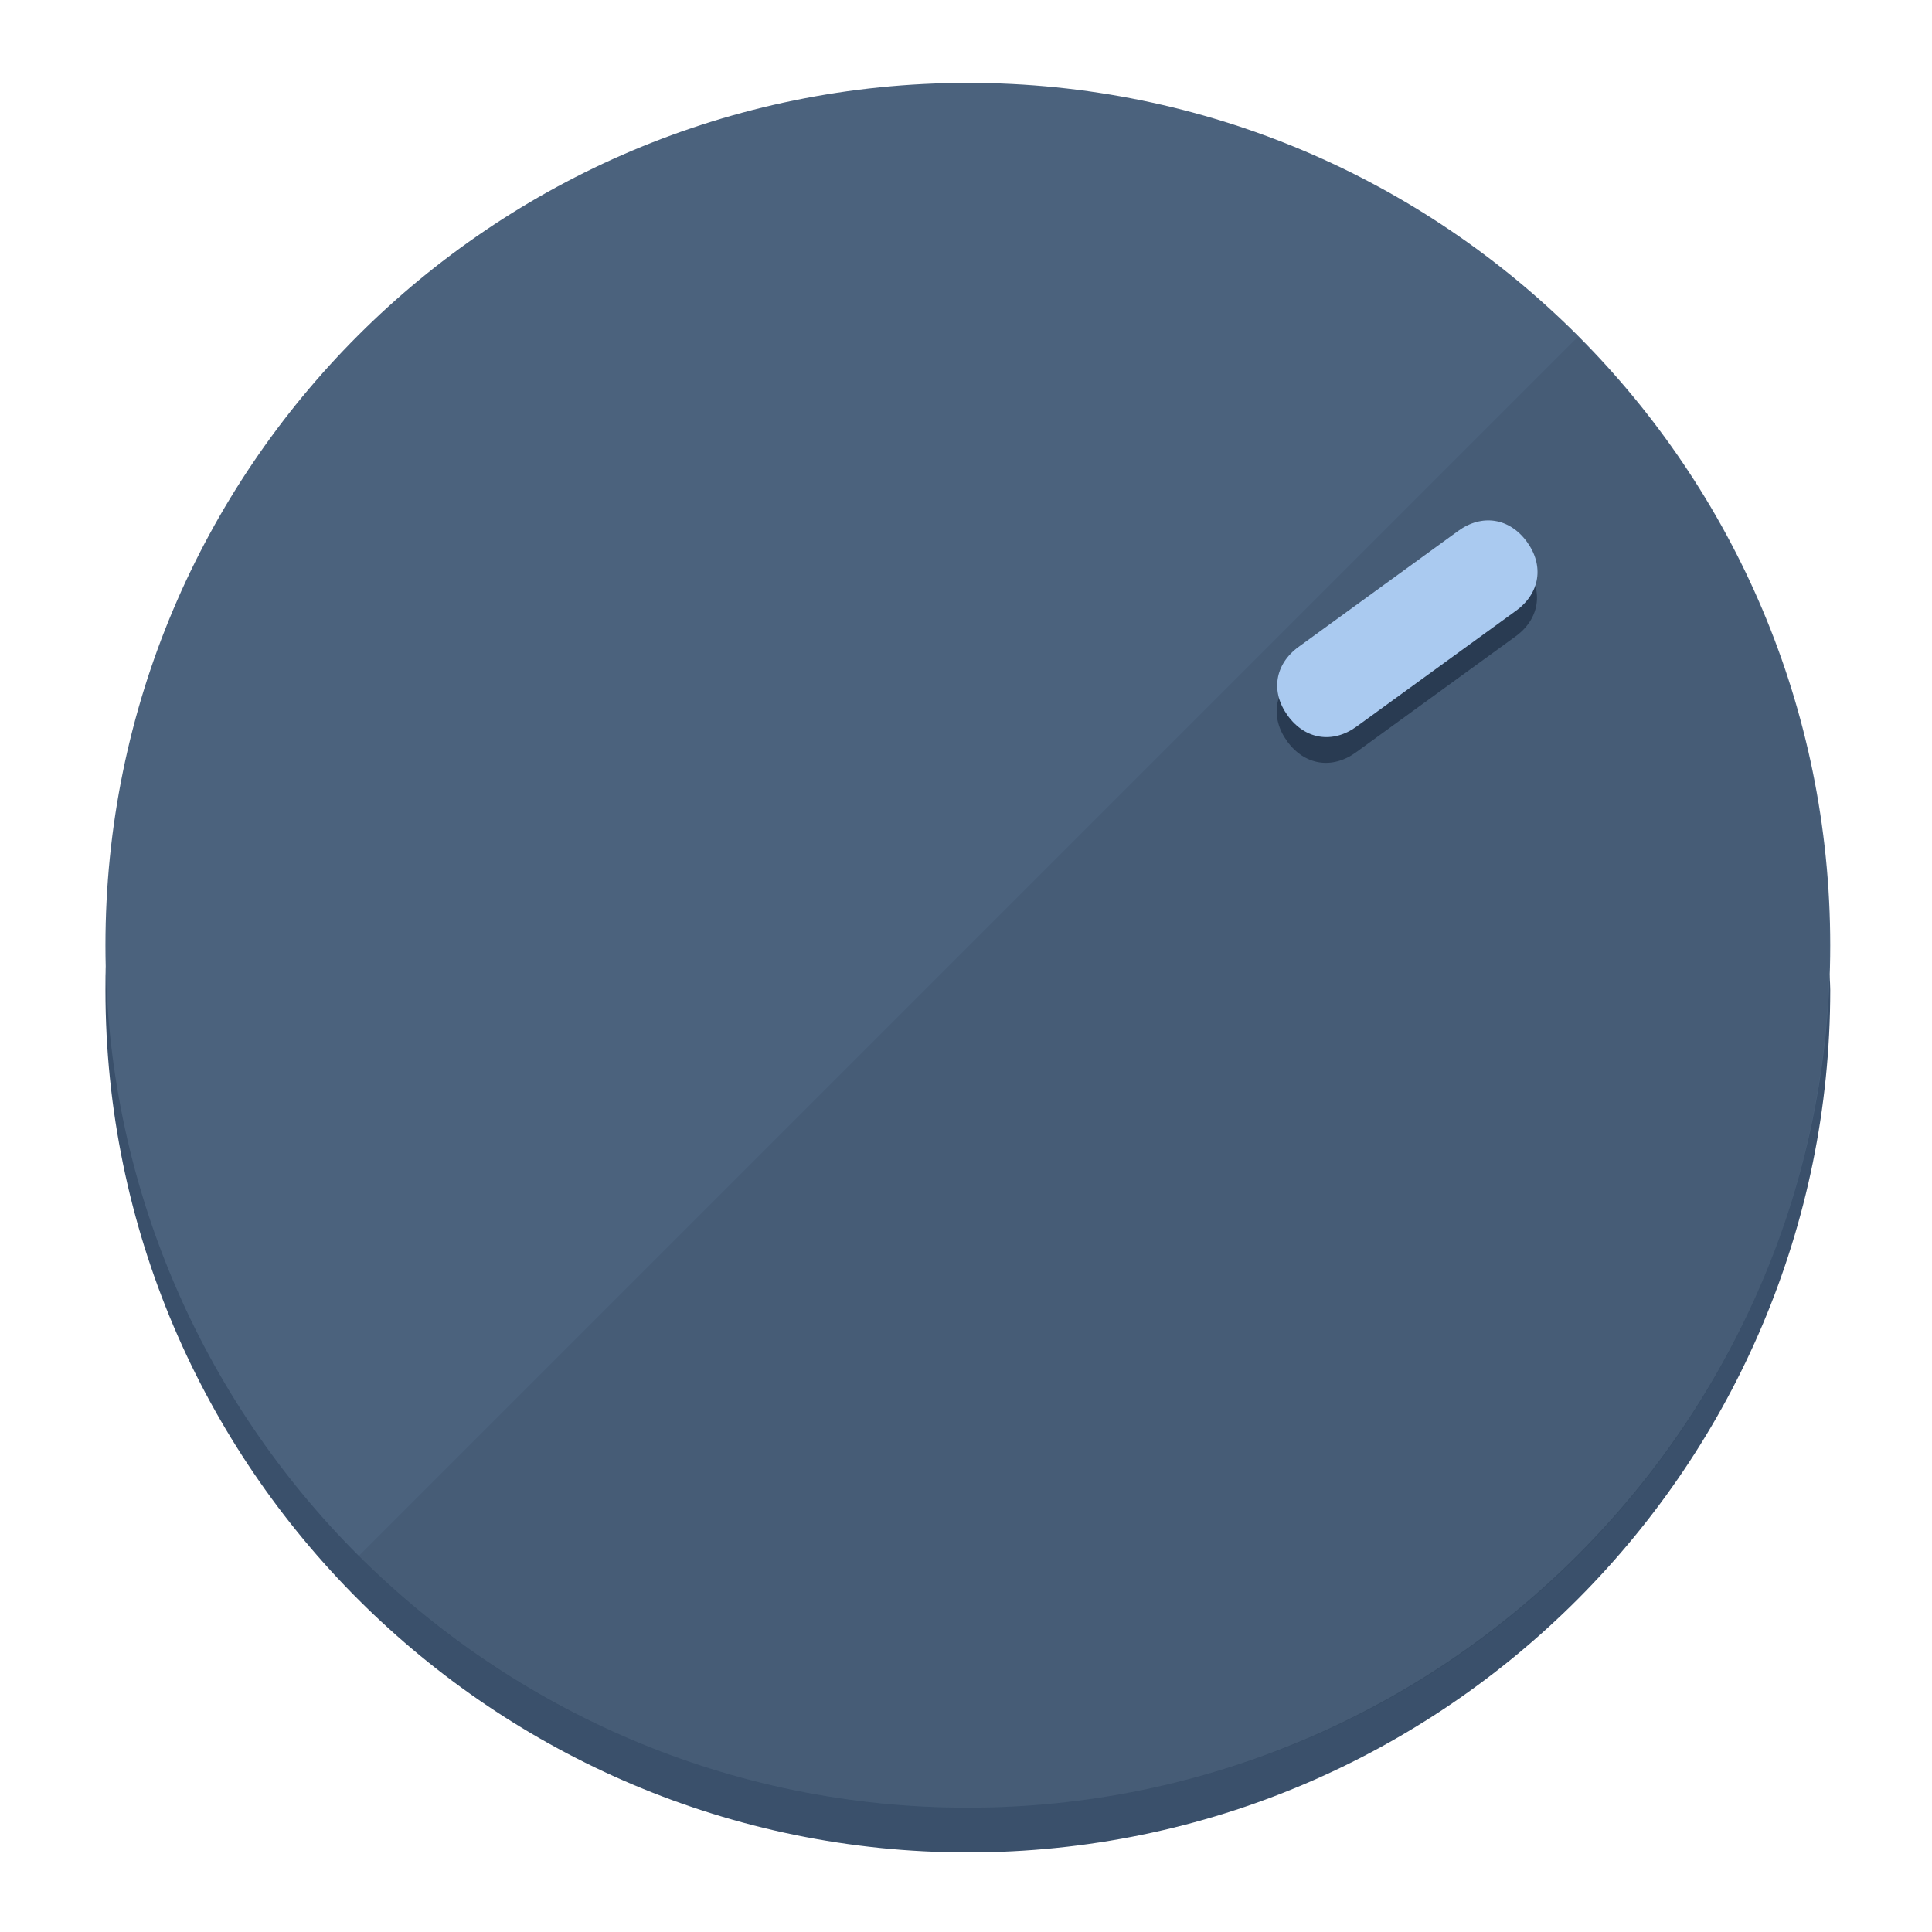
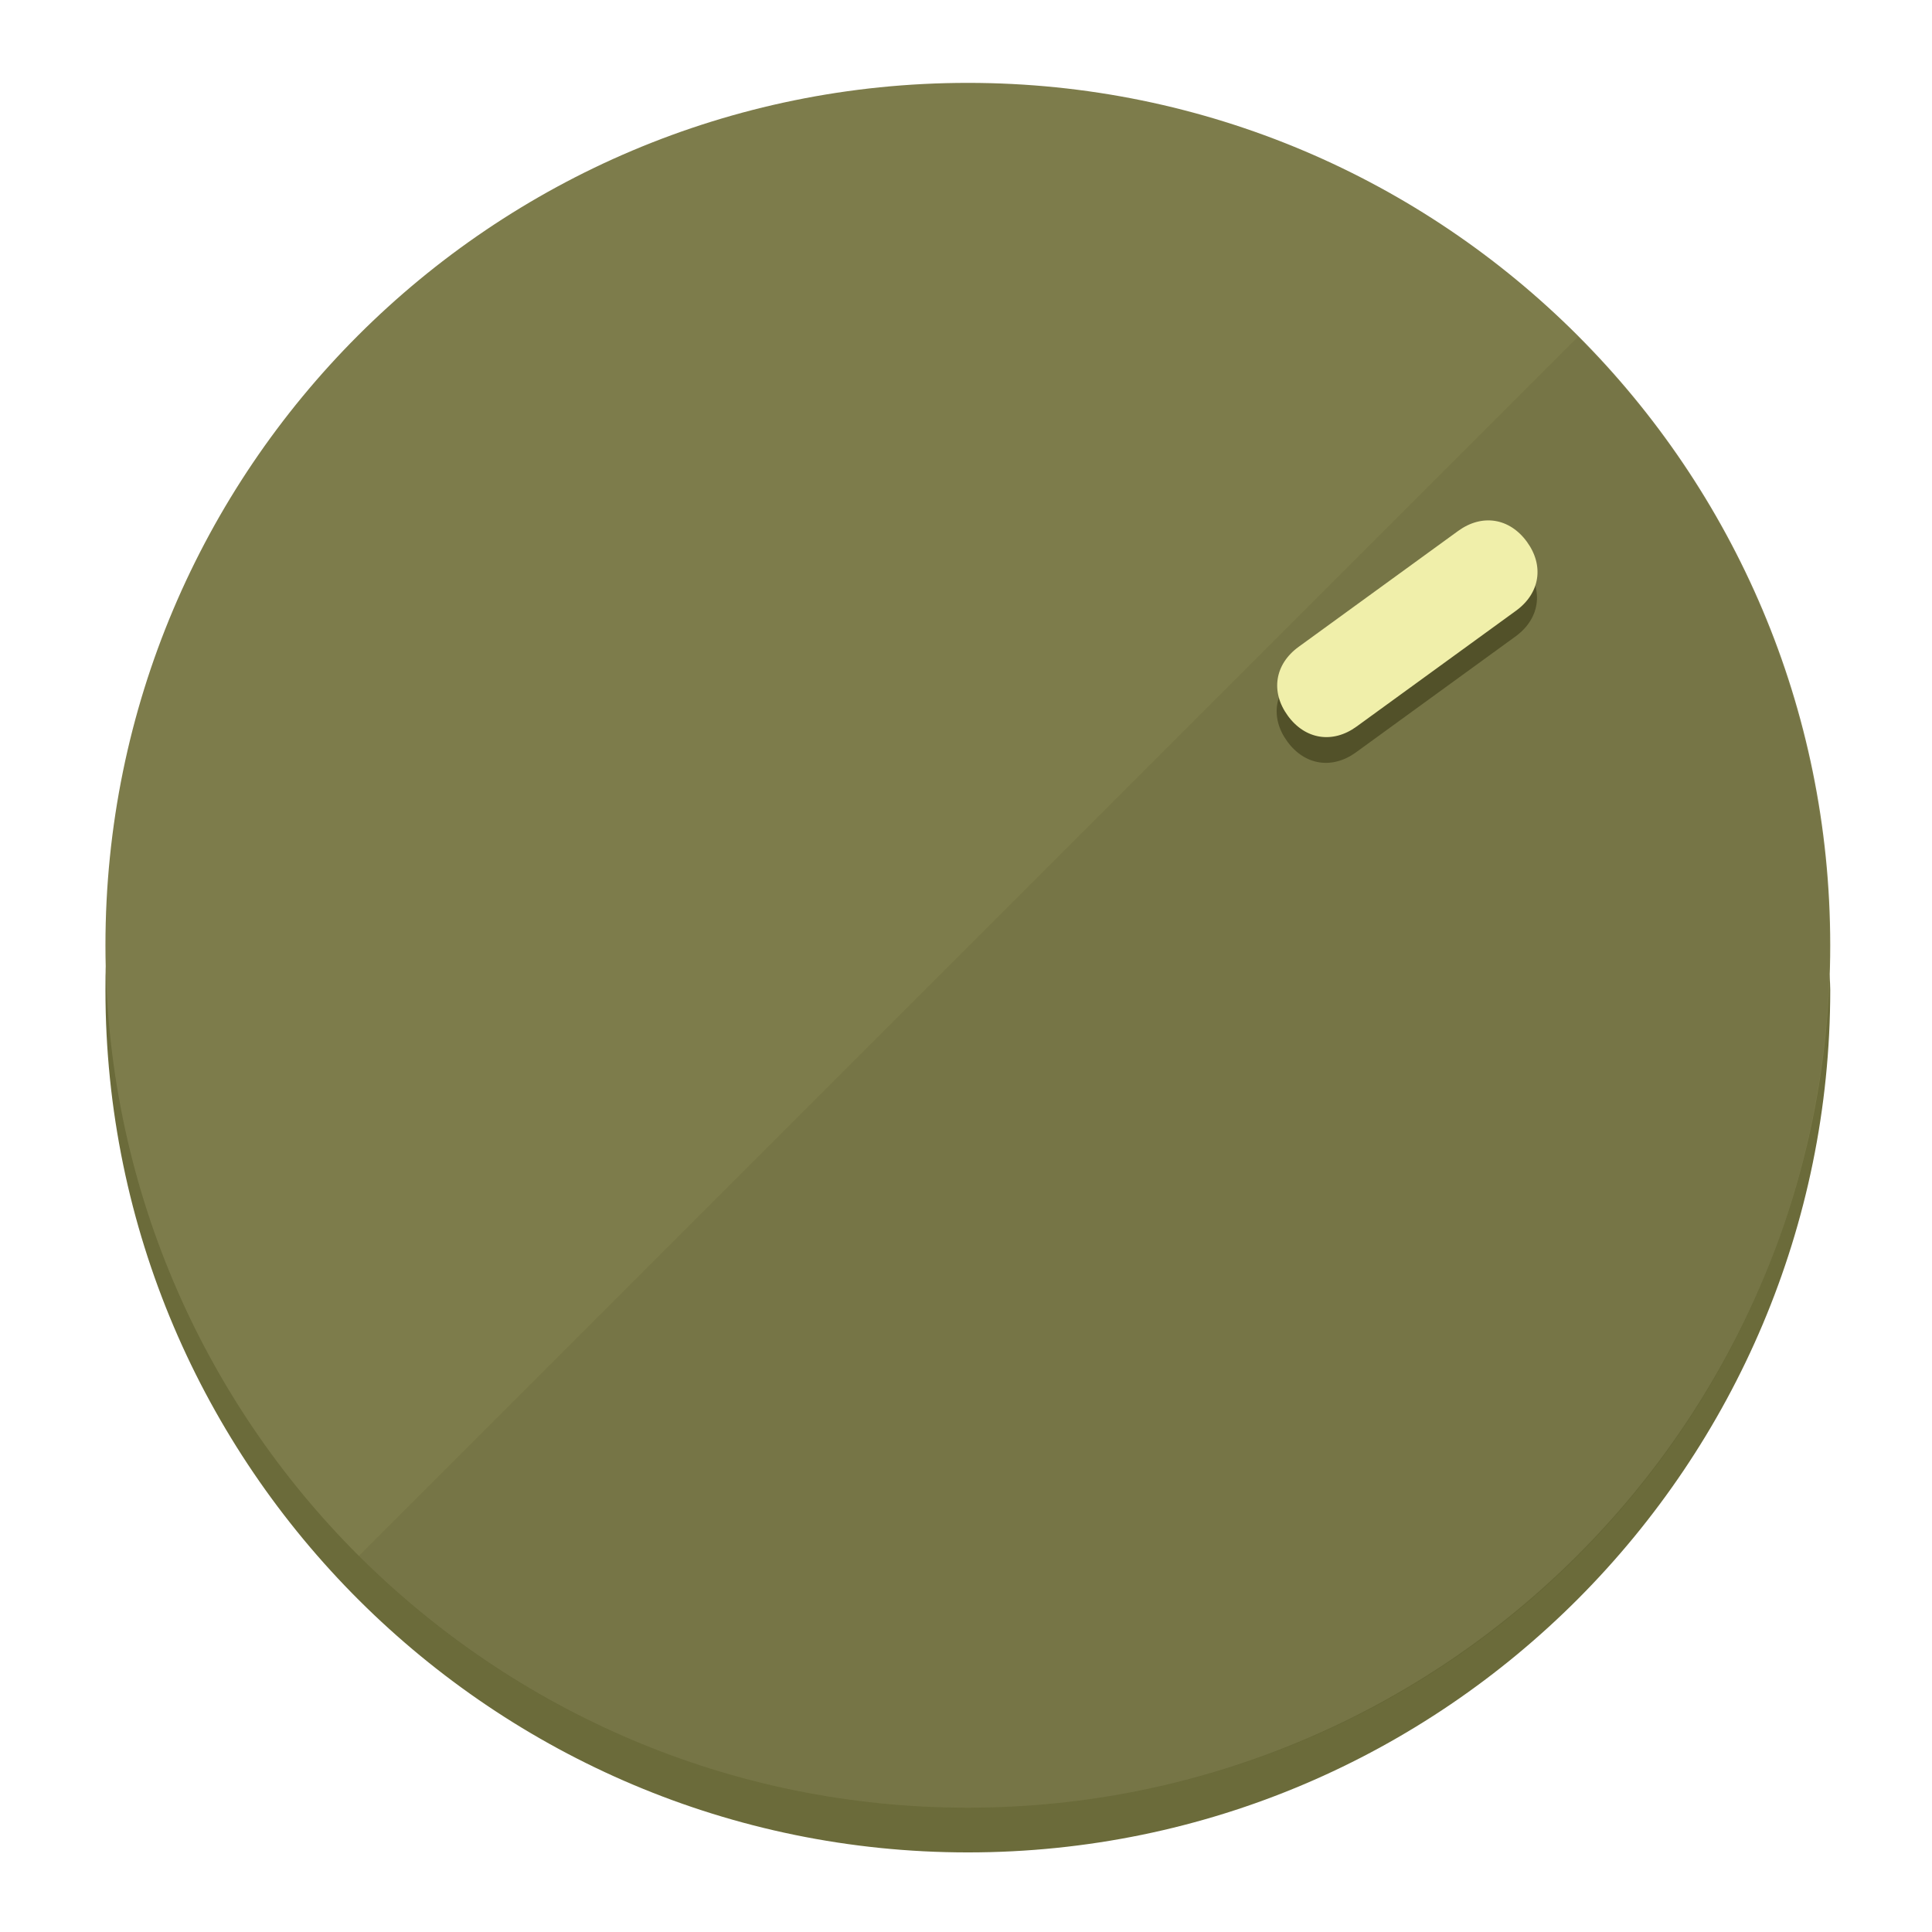
<svg xmlns="http://www.w3.org/2000/svg" height="120px" width="120px" version="1.1" id="Layer_1" viewBox="0 0 496.8 496.8" xml:space="preserve">
  <defs id="defs23" />
  <g id="g3158">
-     <path style="display:inline;fill:#3A506B;fill-opacity:1;stroke-width:1.584" d="m 248.875,445.92 c 116.582,0 212.89,-91.238 220.493,-205.286 0,5.069 1.267,8.87 1.267,13.939 0,121.651 -98.842,221.76 -221.76,221.76 -121.651,0 -221.76,-98.842 -221.76,-221.76 0,-5.069 0,-8.87 1.267,-13.939 7.603,114.048 103.91,205.286 220.493,205.286 z" id="path8" />
-     <circle style="display:inline;fill:#4B627D;fill-opacity:1;stroke-width:1.584" cx="248.875" cy="243.071" r="221.76" id="circle12" />
-     <path style="display:inline;fill:#293B52;fill-opacity:0.154;stroke-width:1.587" d="m 405.744,86.606 c 86.308,86.308 86.308,227.193 0,313.5 -86.308,86.308 -227.193,86.308 -313.5,0" id="path14" />
+     <path style="display:inline;fill:#6B6B3A;fill-opacity:1;stroke-width:1.584" d="m 248.875,445.92 c 116.582,0 212.89,-91.238 220.493,-205.286 0,5.069 1.267,8.87 1.267,13.939 0,121.651 -98.842,221.76 -221.76,221.76 -121.651,0 -221.76,-98.842 -221.76,-221.76 0,-5.069 0,-8.87 1.267,-13.939 7.603,114.048 103.91,205.286 220.493,205.286 z" id="path8" />
+     <circle style="display:inline;fill:#7D7C4B;fill-opacity:1;stroke-width:1.584" cx="248.875" cy="243.071" r="221.76" id="circle12" />
+     <path style="display:inline;fill:#525129;fill-opacity:0.154;stroke-width:1.587" d="m 405.744,86.606 c 86.308,86.308 86.308,227.193 0,313.5 -86.308,86.308 -227.193,86.308 -313.5,0" id="path14" />
  </g>
  <g id="g3198">
    <circle style="display:none;fill:#000000;fill-opacity:0;stroke-width:1.584" cx="343.108" cy="-57.84" r="221.76" id="circle12-3" transform="rotate(54)" />
-     <path style="display:inline;fill:#293B52;fill-opacity:1;stroke-width:1.584" d="m 348.699,193.447 c -6.151,4.469 -13.231,3.348 -17.7,-2.803 v 0 c -4.469,-6.151 -3.348,-13.231 2.803,-17.7 l 41.007,-29.794 c 6.151,-4.469 13.231,-3.348 17.7,2.803 v 0 c 4.469,6.151 3.348,13.231 -2.803,17.7 z" id="path3789" />
-     <path style="display:inline;fill:#AACAF0;stroke-width:1.584" d="m 348.836,186.828 c -6.151,4.469 -13.231,3.348 -17.7,-2.803 v 0 c -4.469,-6.151 -3.348,-13.231 2.803,-17.7 l 41.007,-29.794 c 6.151,-4.469 13.231,-3.348 17.7,2.803 v 0 c 4.469,6.151 3.348,13.231 -2.803,17.7 z" id="path915" />
+     <path style="display:inline;fill:#525129;fill-opacity:1;stroke-width:1.584" d="m 348.699,193.447 c -6.151,4.469 -13.231,3.348 -17.7,-2.803 v 0 c -4.469,-6.151 -3.348,-13.231 2.803,-17.7 l 41.007,-29.794 c 6.151,-4.469 13.231,-3.348 17.7,2.803 v 0 c 4.469,6.151 3.348,13.231 -2.803,17.7 z" id="path3789" />
+     <path style="display:inline;fill:#F0EFAA;stroke-width:1.584" d="m 348.836,186.828 c -6.151,4.469 -13.231,3.348 -17.7,-2.803 v 0 c -4.469,-6.151 -3.348,-13.231 2.803,-17.7 l 41.007,-29.794 c 6.151,-4.469 13.231,-3.348 17.7,2.803 v 0 c 4.469,6.151 3.348,13.231 -2.803,17.7 z" id="path915" />
  </g>
</svg>
